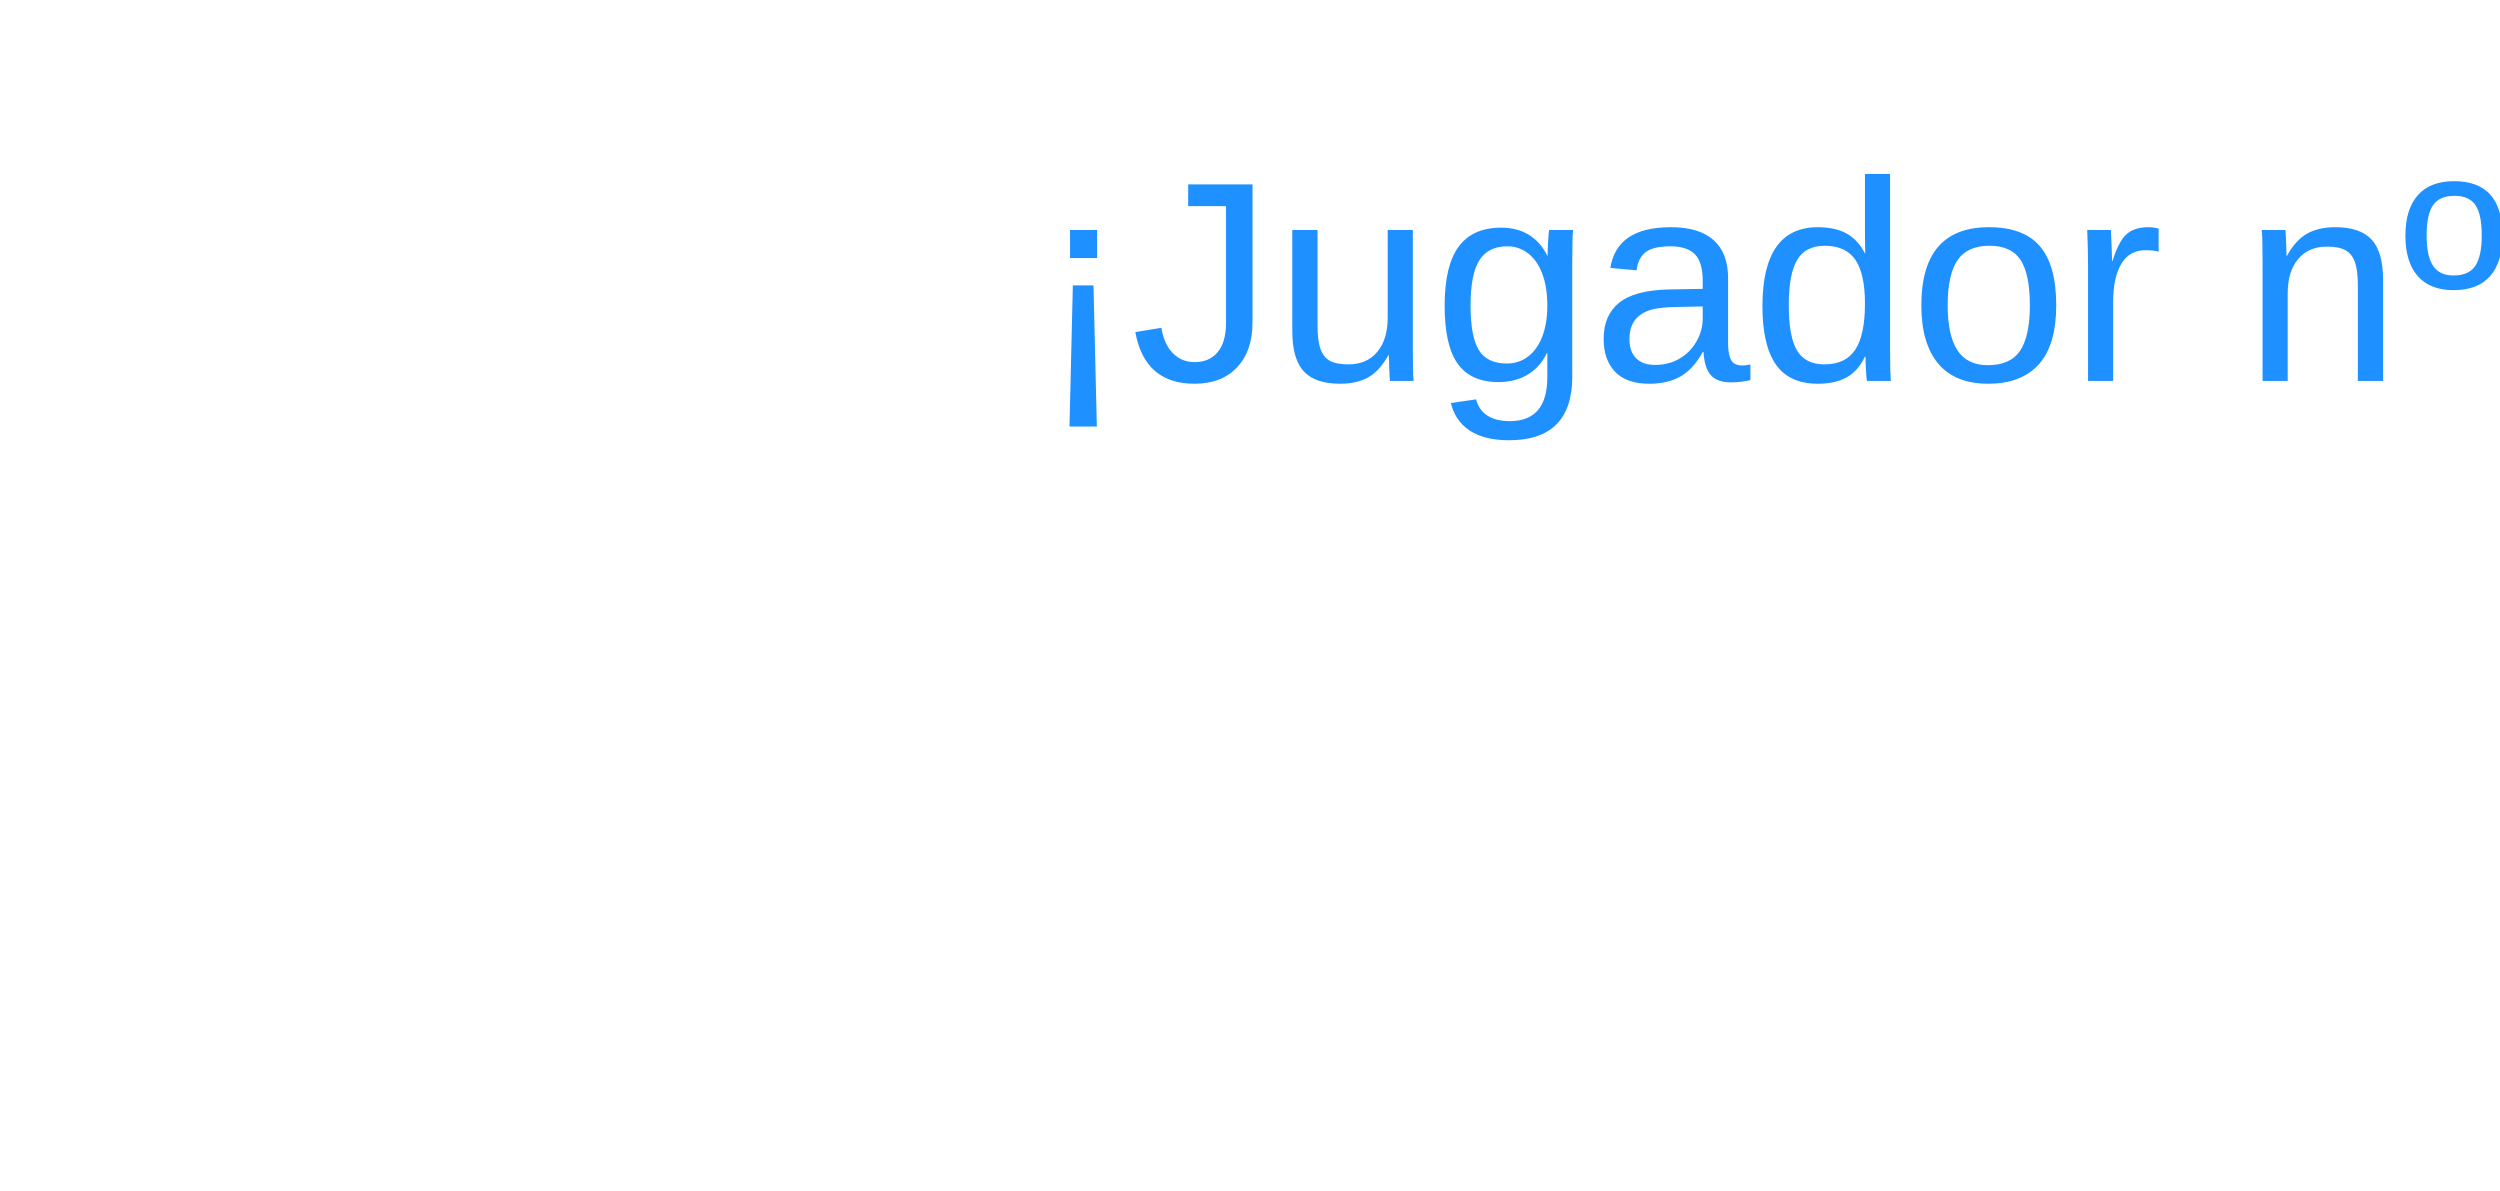
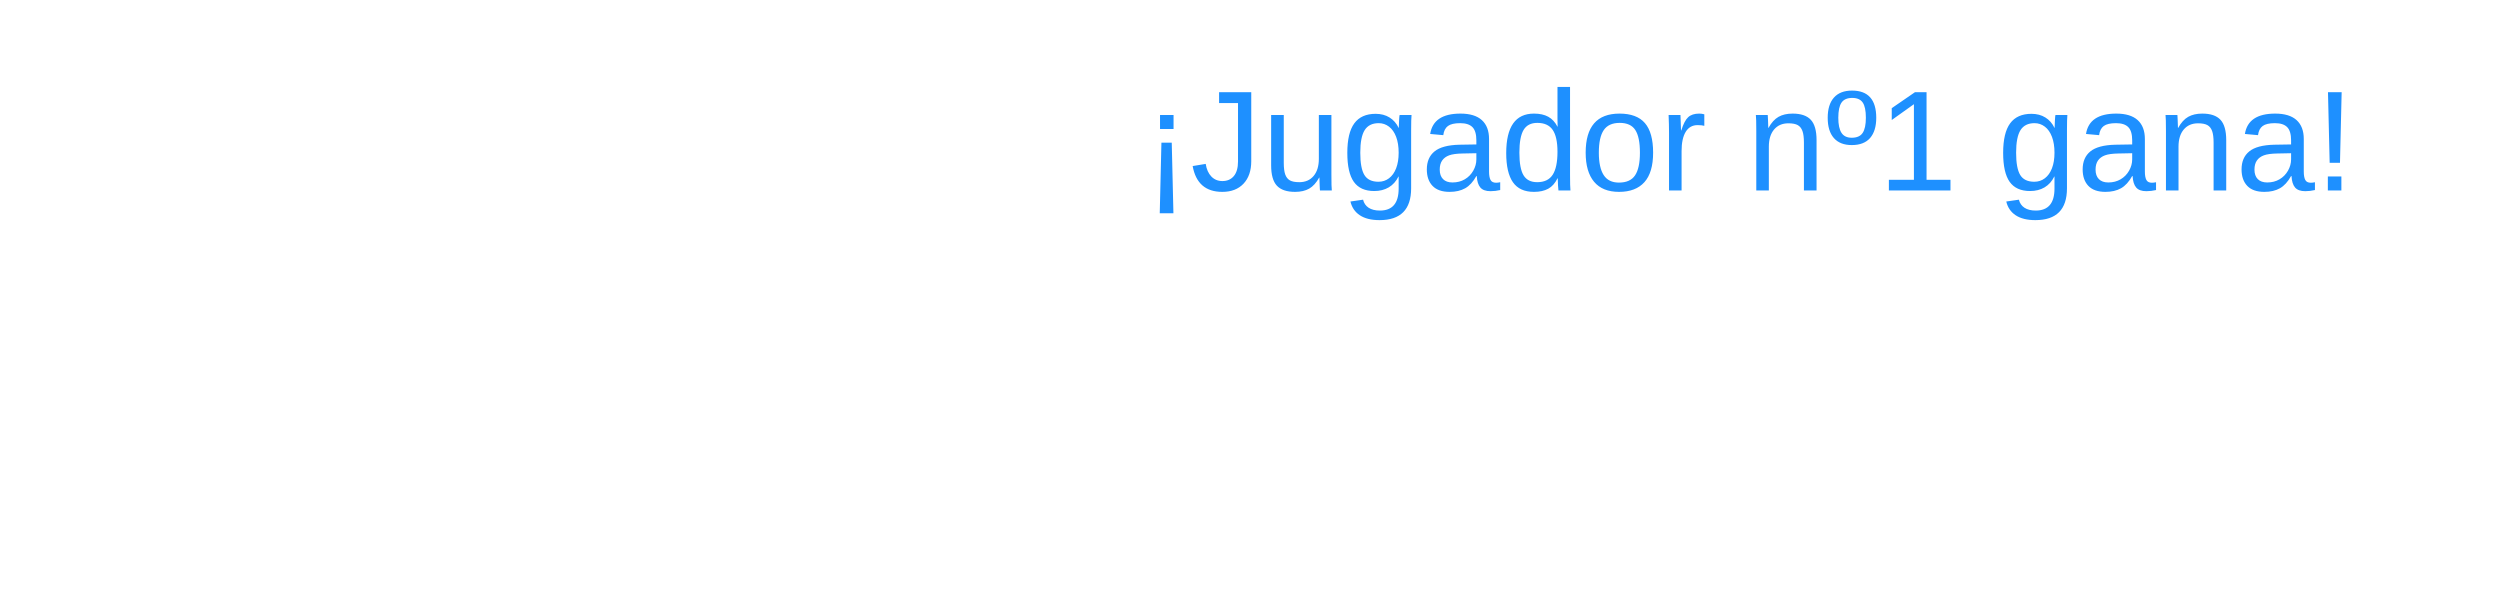
- <svg xmlns="http://www.w3.org/2000/svg" width="420" height="200" viewBox="0 0 500 500">
+ <svg xmlns="http://www.w3.org/2000/svg" width="420" height="100" viewBox="0 0 500 500">
  <text font-family="Arial" font-size="120" y="160" x="160" fill="dodgerblue">¡Jugador nº1 gana!
        <animate attributeName="x" from="660" to="-510" begin="0s" dur="3s" repeatCount="indefinite" />
    <animate attributeName="opacity" from="1" to="0" begin="2s" dur="10s" repeatCount="indefinite" />
  </text>
</svg>
